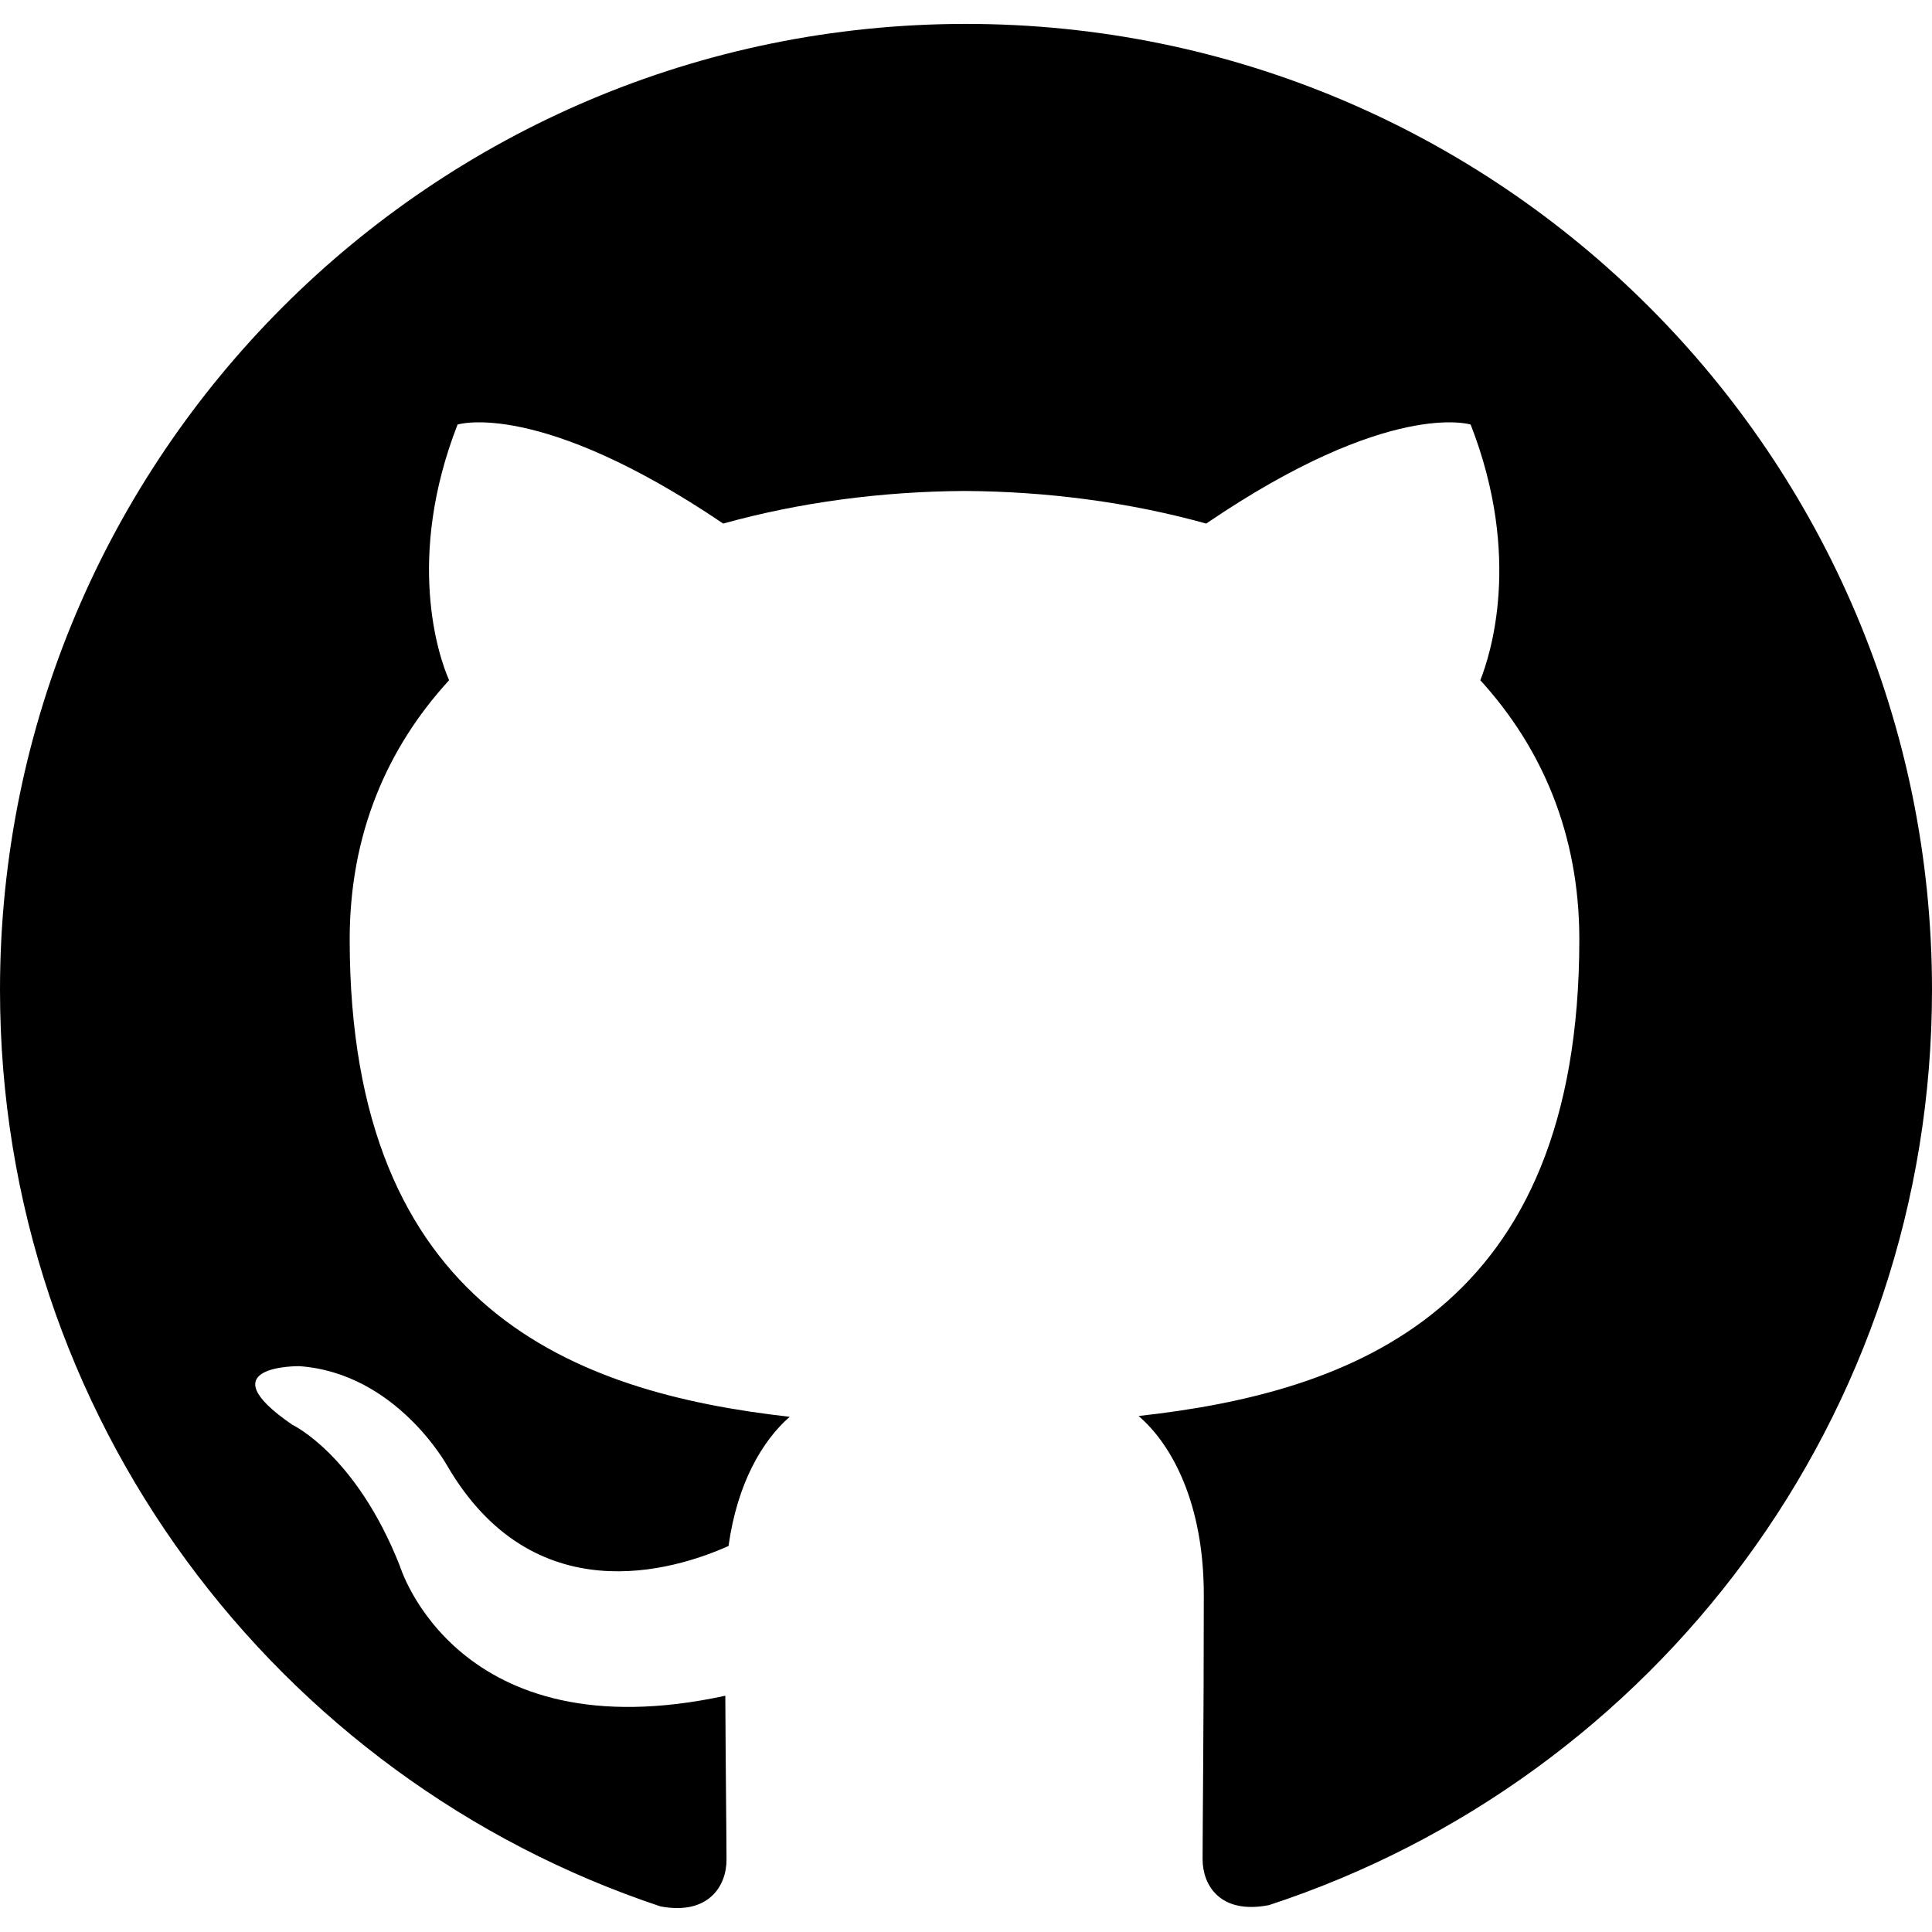
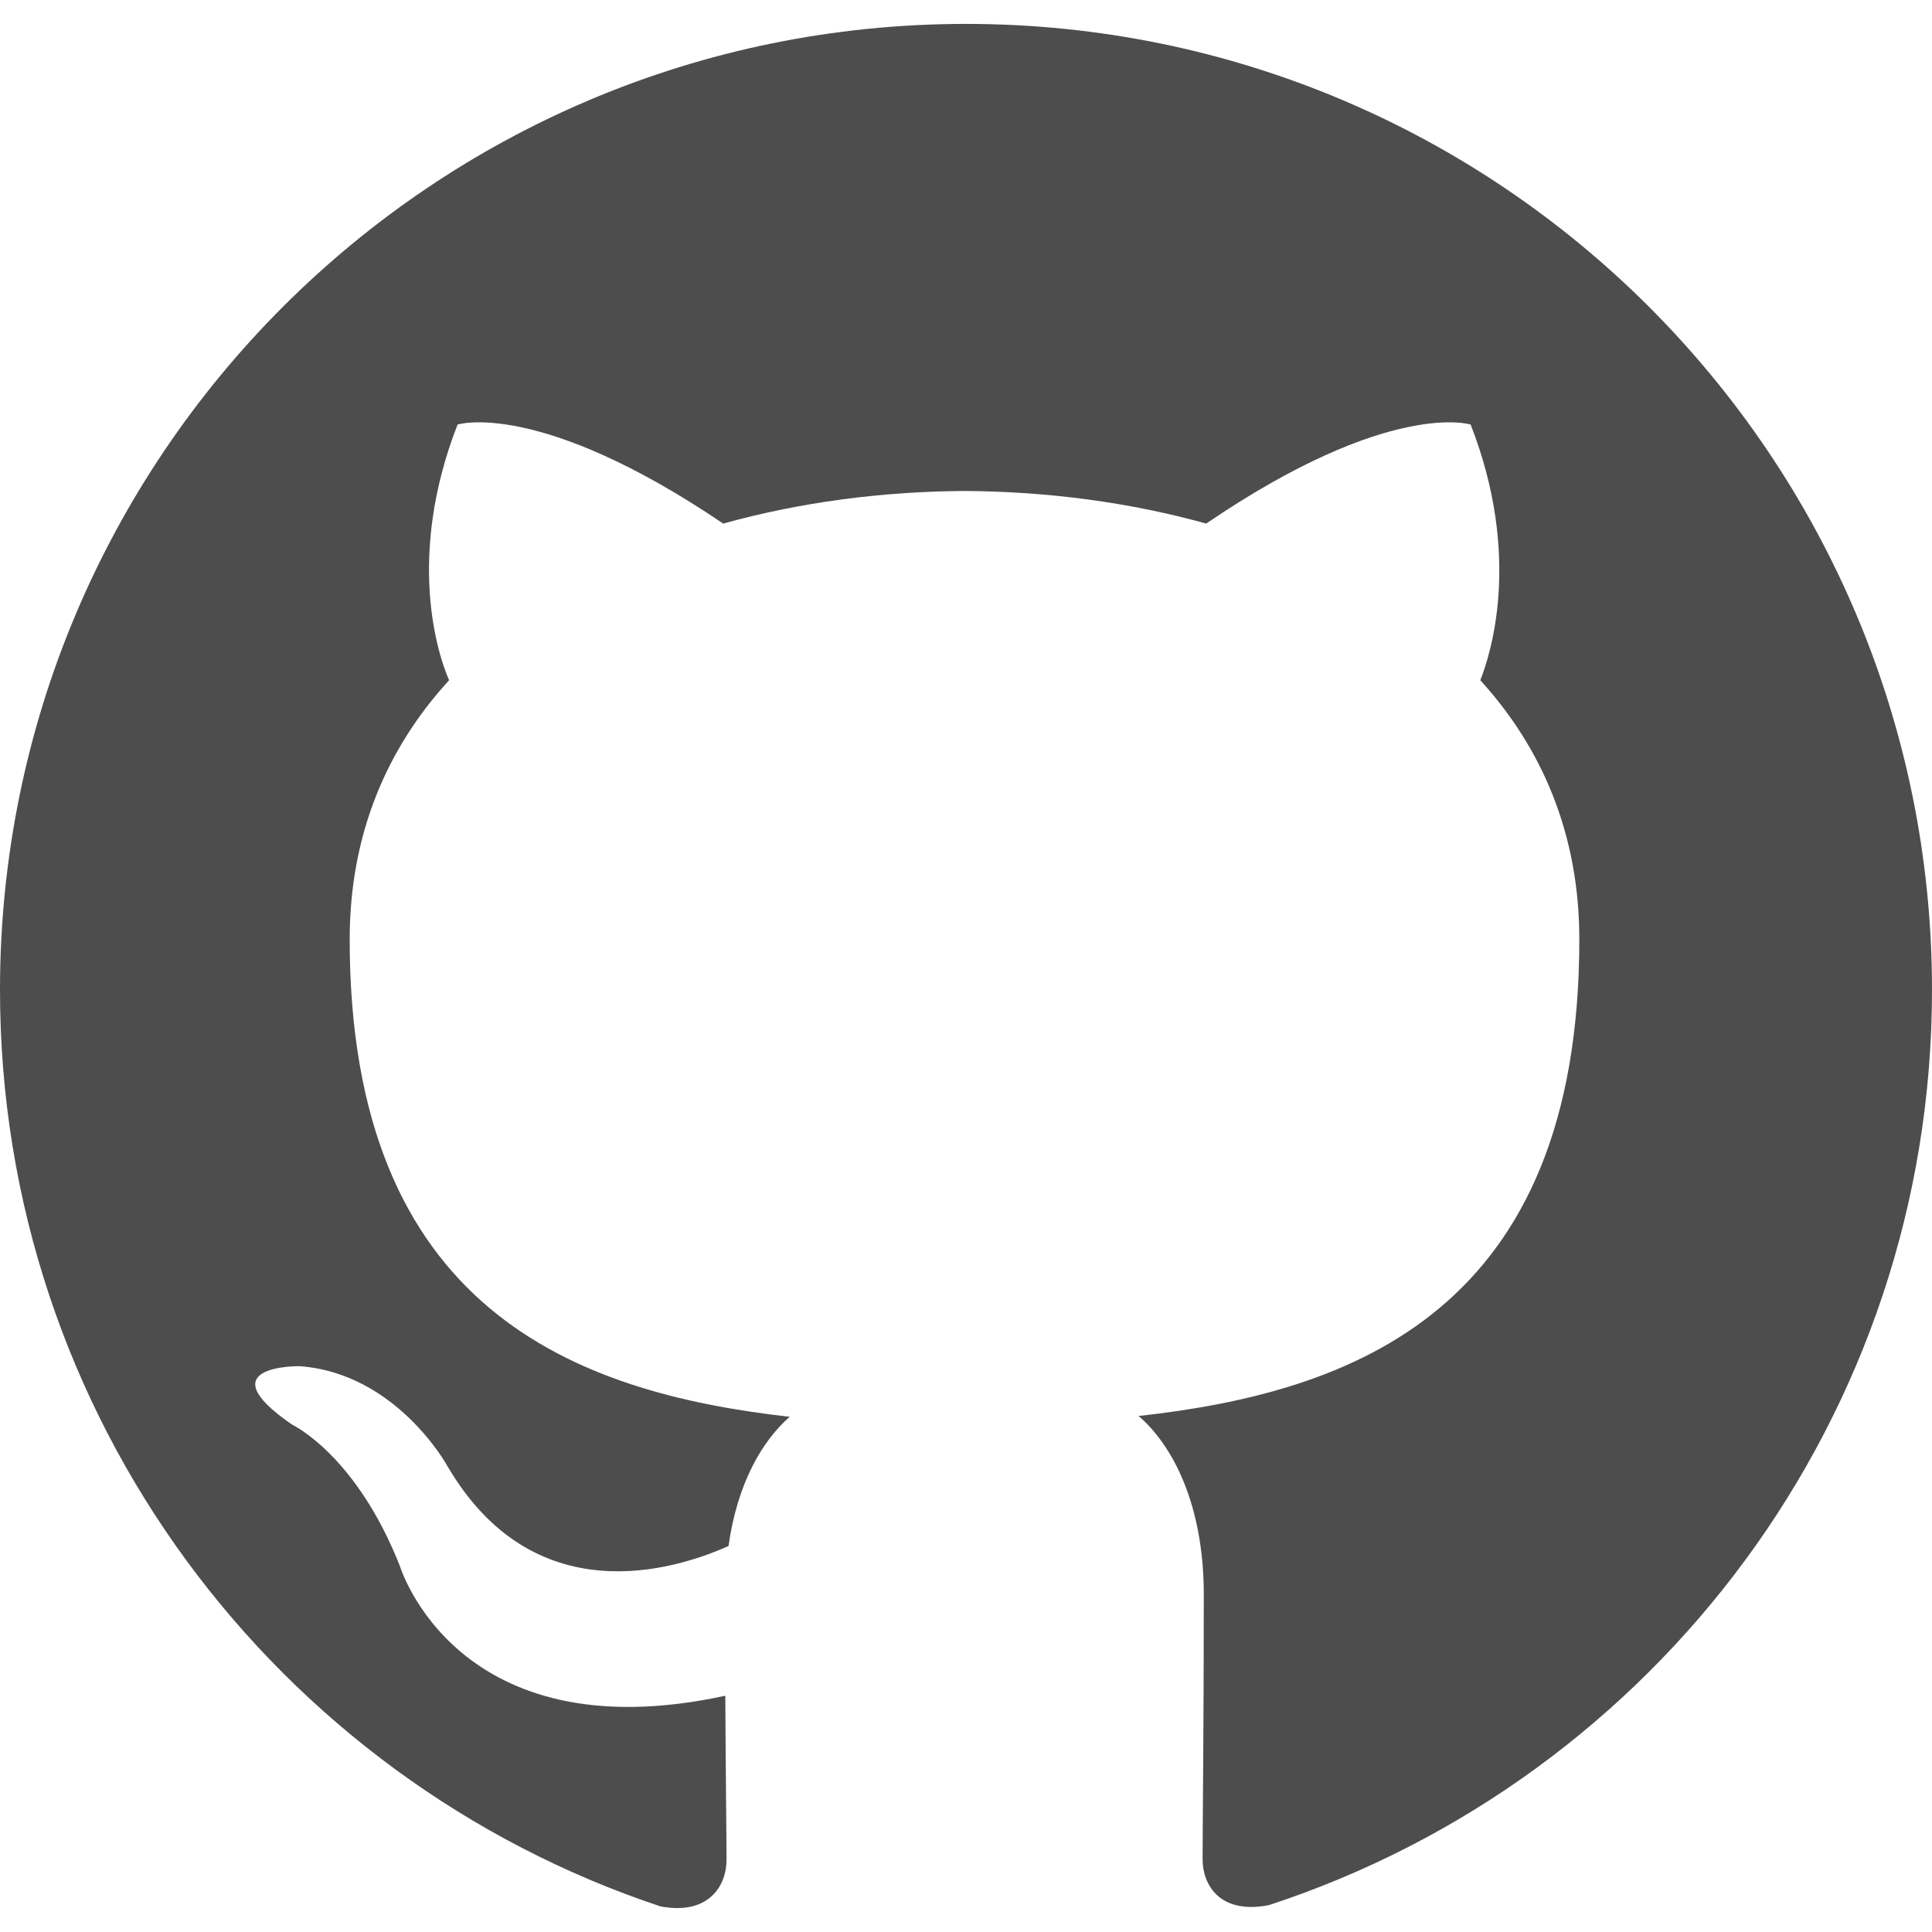
- <svg xmlns="http://www.w3.org/2000/svg" role="img" viewBox="0 0 24 24">
+ <svg xmlns="http://www.w3.org/2000/svg" fill="#4D4D4D" role="img" viewBox="0 0 24 24">
  <path d="M12 .297c-6.63 0-12 5.373-12 12 0 5.303 3.438 9.8 8.205 11.385.6.113.82-.258.82-.577 0-.285-.01-1.04-.015-2.04-3.338.724-4.042-1.61-4.042-1.61C4.422 18.07 3.633 17.7 3.633 17.7c-1.087-.744.084-.729.084-.729 1.205.084 1.838 1.236 1.838 1.236 1.07 1.835 2.809 1.305 3.495.998.108-.776.417-1.305.76-1.605-2.665-.3-5.466-1.332-5.466-5.93 0-1.31.465-2.38 1.235-3.22-.135-.303-.54-1.523.105-3.176 0 0 1.005-.322 3.3 1.23.96-.267 1.98-.399 3-.405 1.02.006 2.04.138 3 .405 2.28-1.552 3.285-1.23 3.285-1.23.645 1.653.24 2.873.12 3.176.765.84 1.23 1.91 1.23 3.22 0 4.61-2.805 5.625-5.475 5.92.42.36.81 1.096.81 2.22 0 1.606-.015 2.896-.015 3.286 0 .315.21.69.825.57C20.565 22.092 24 17.592 24 12.297c0-6.627-5.373-12-12-12" />
</svg>
